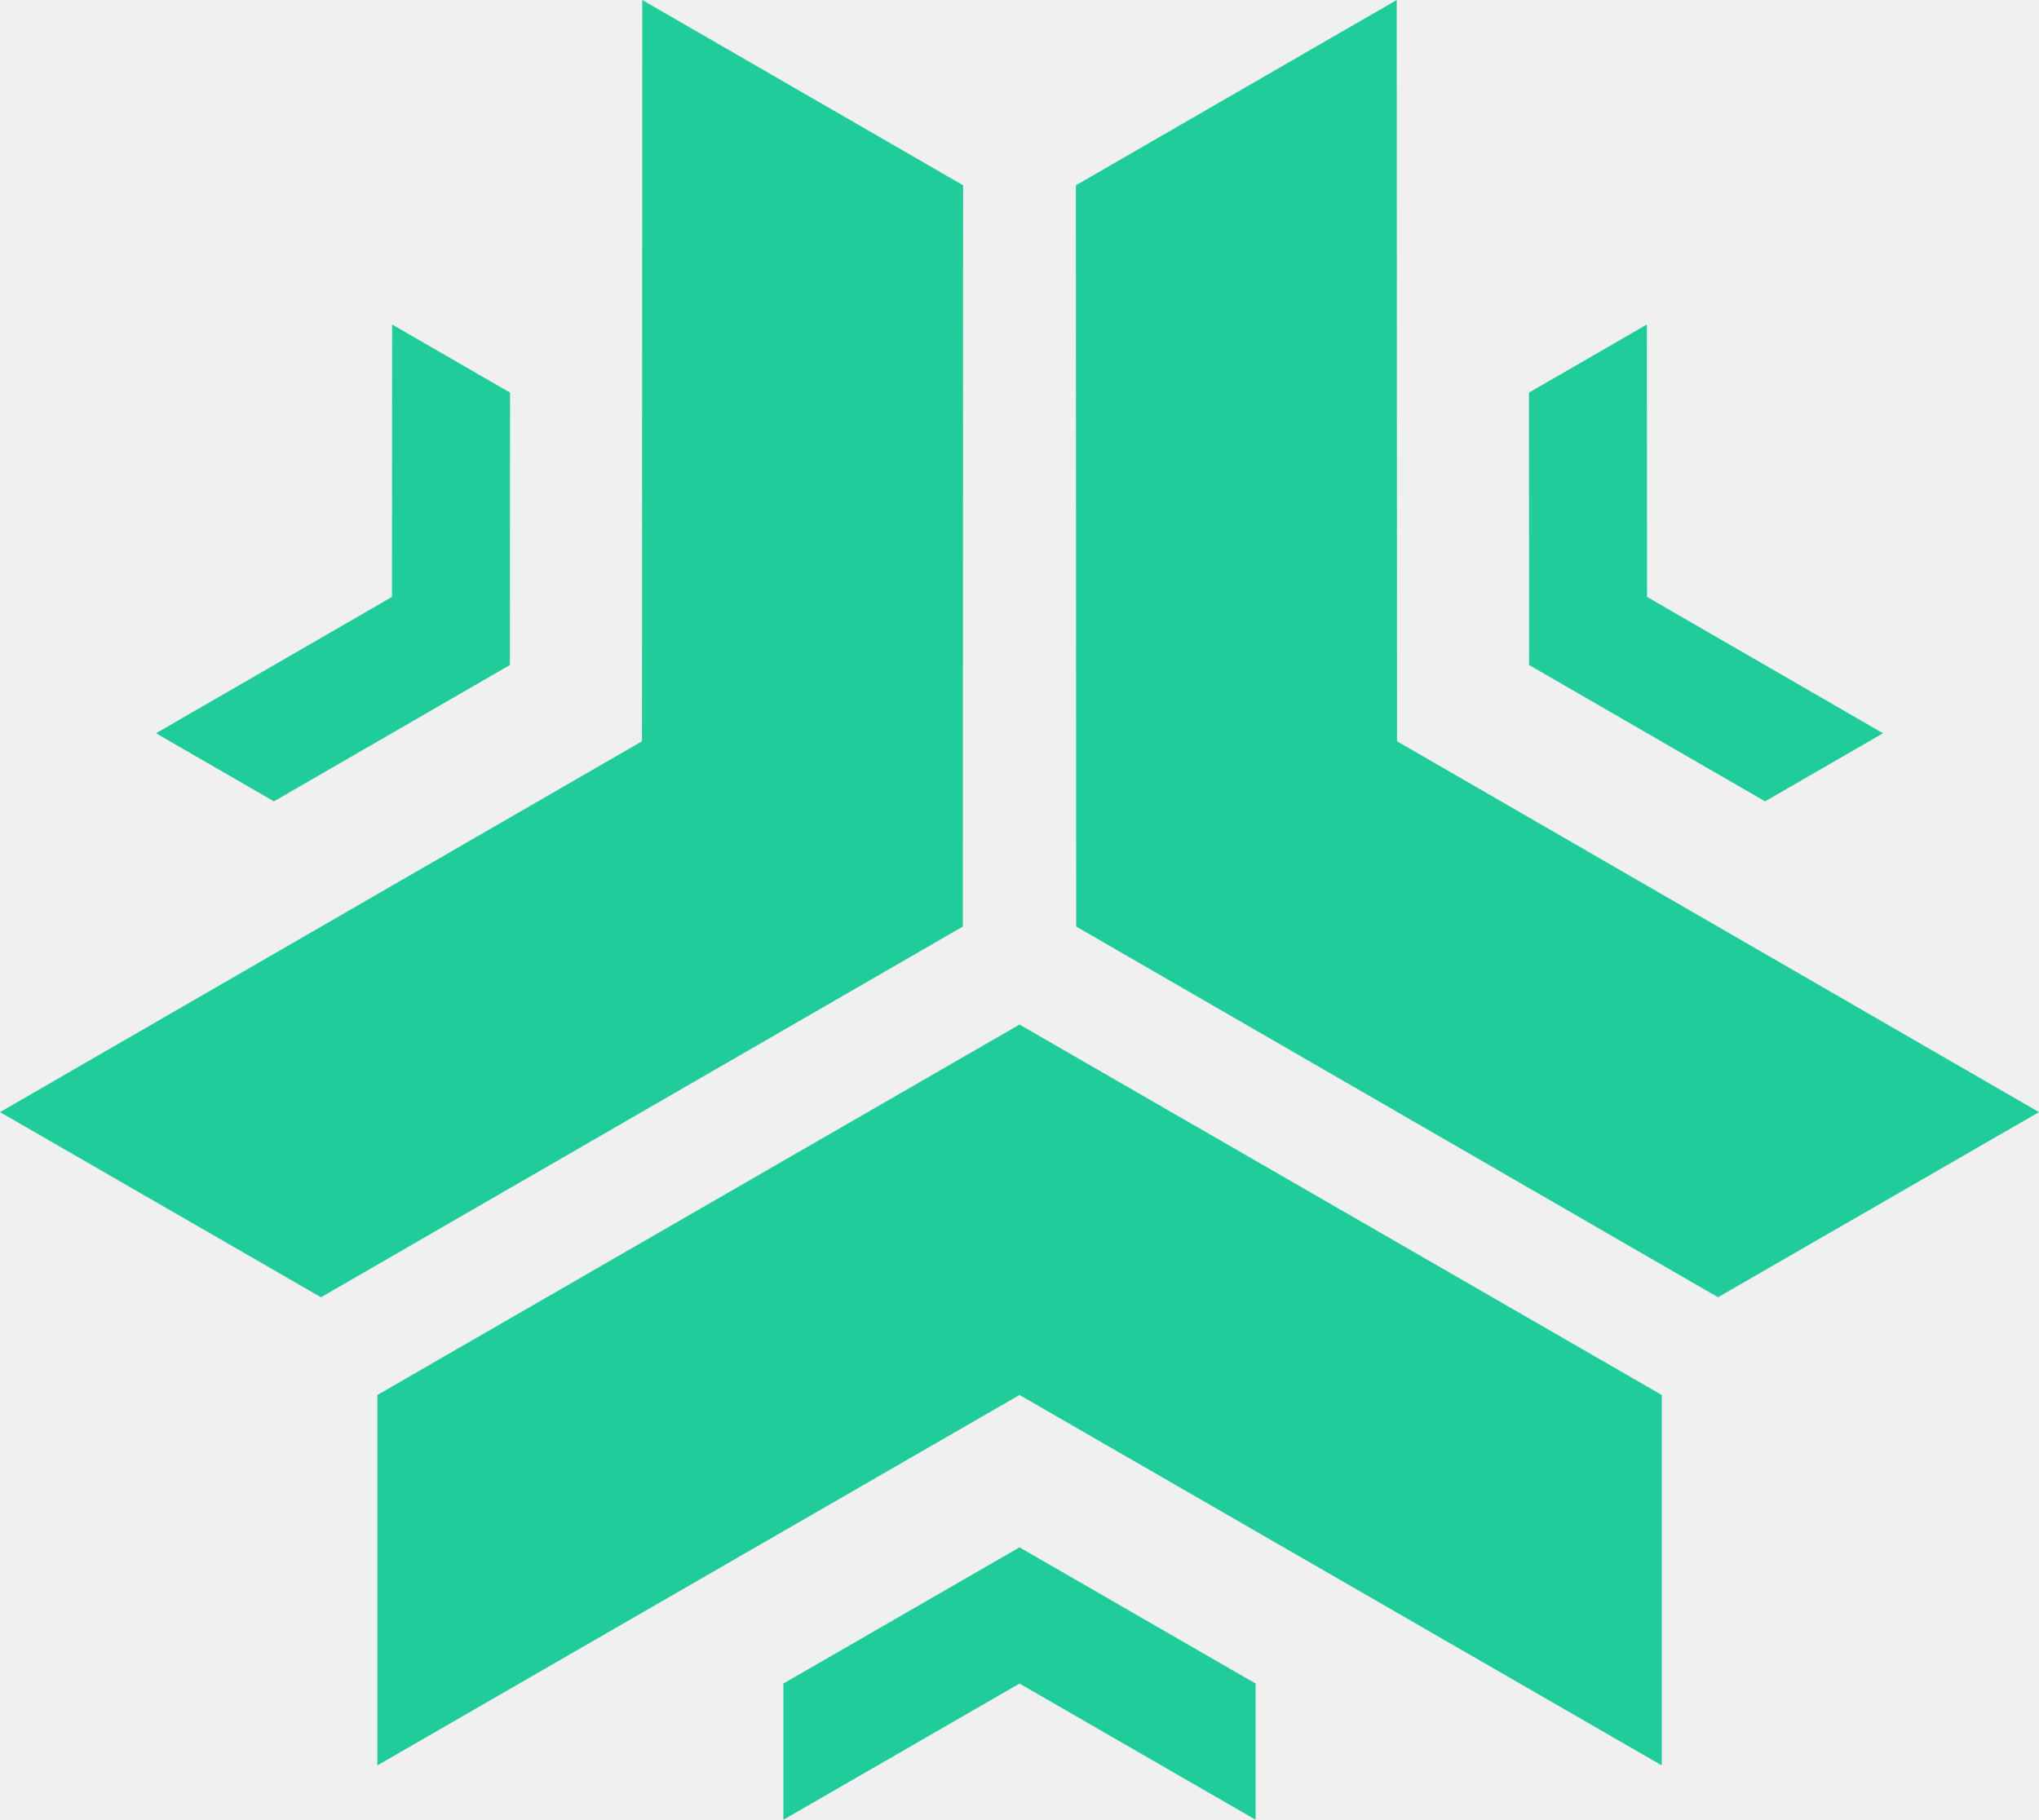
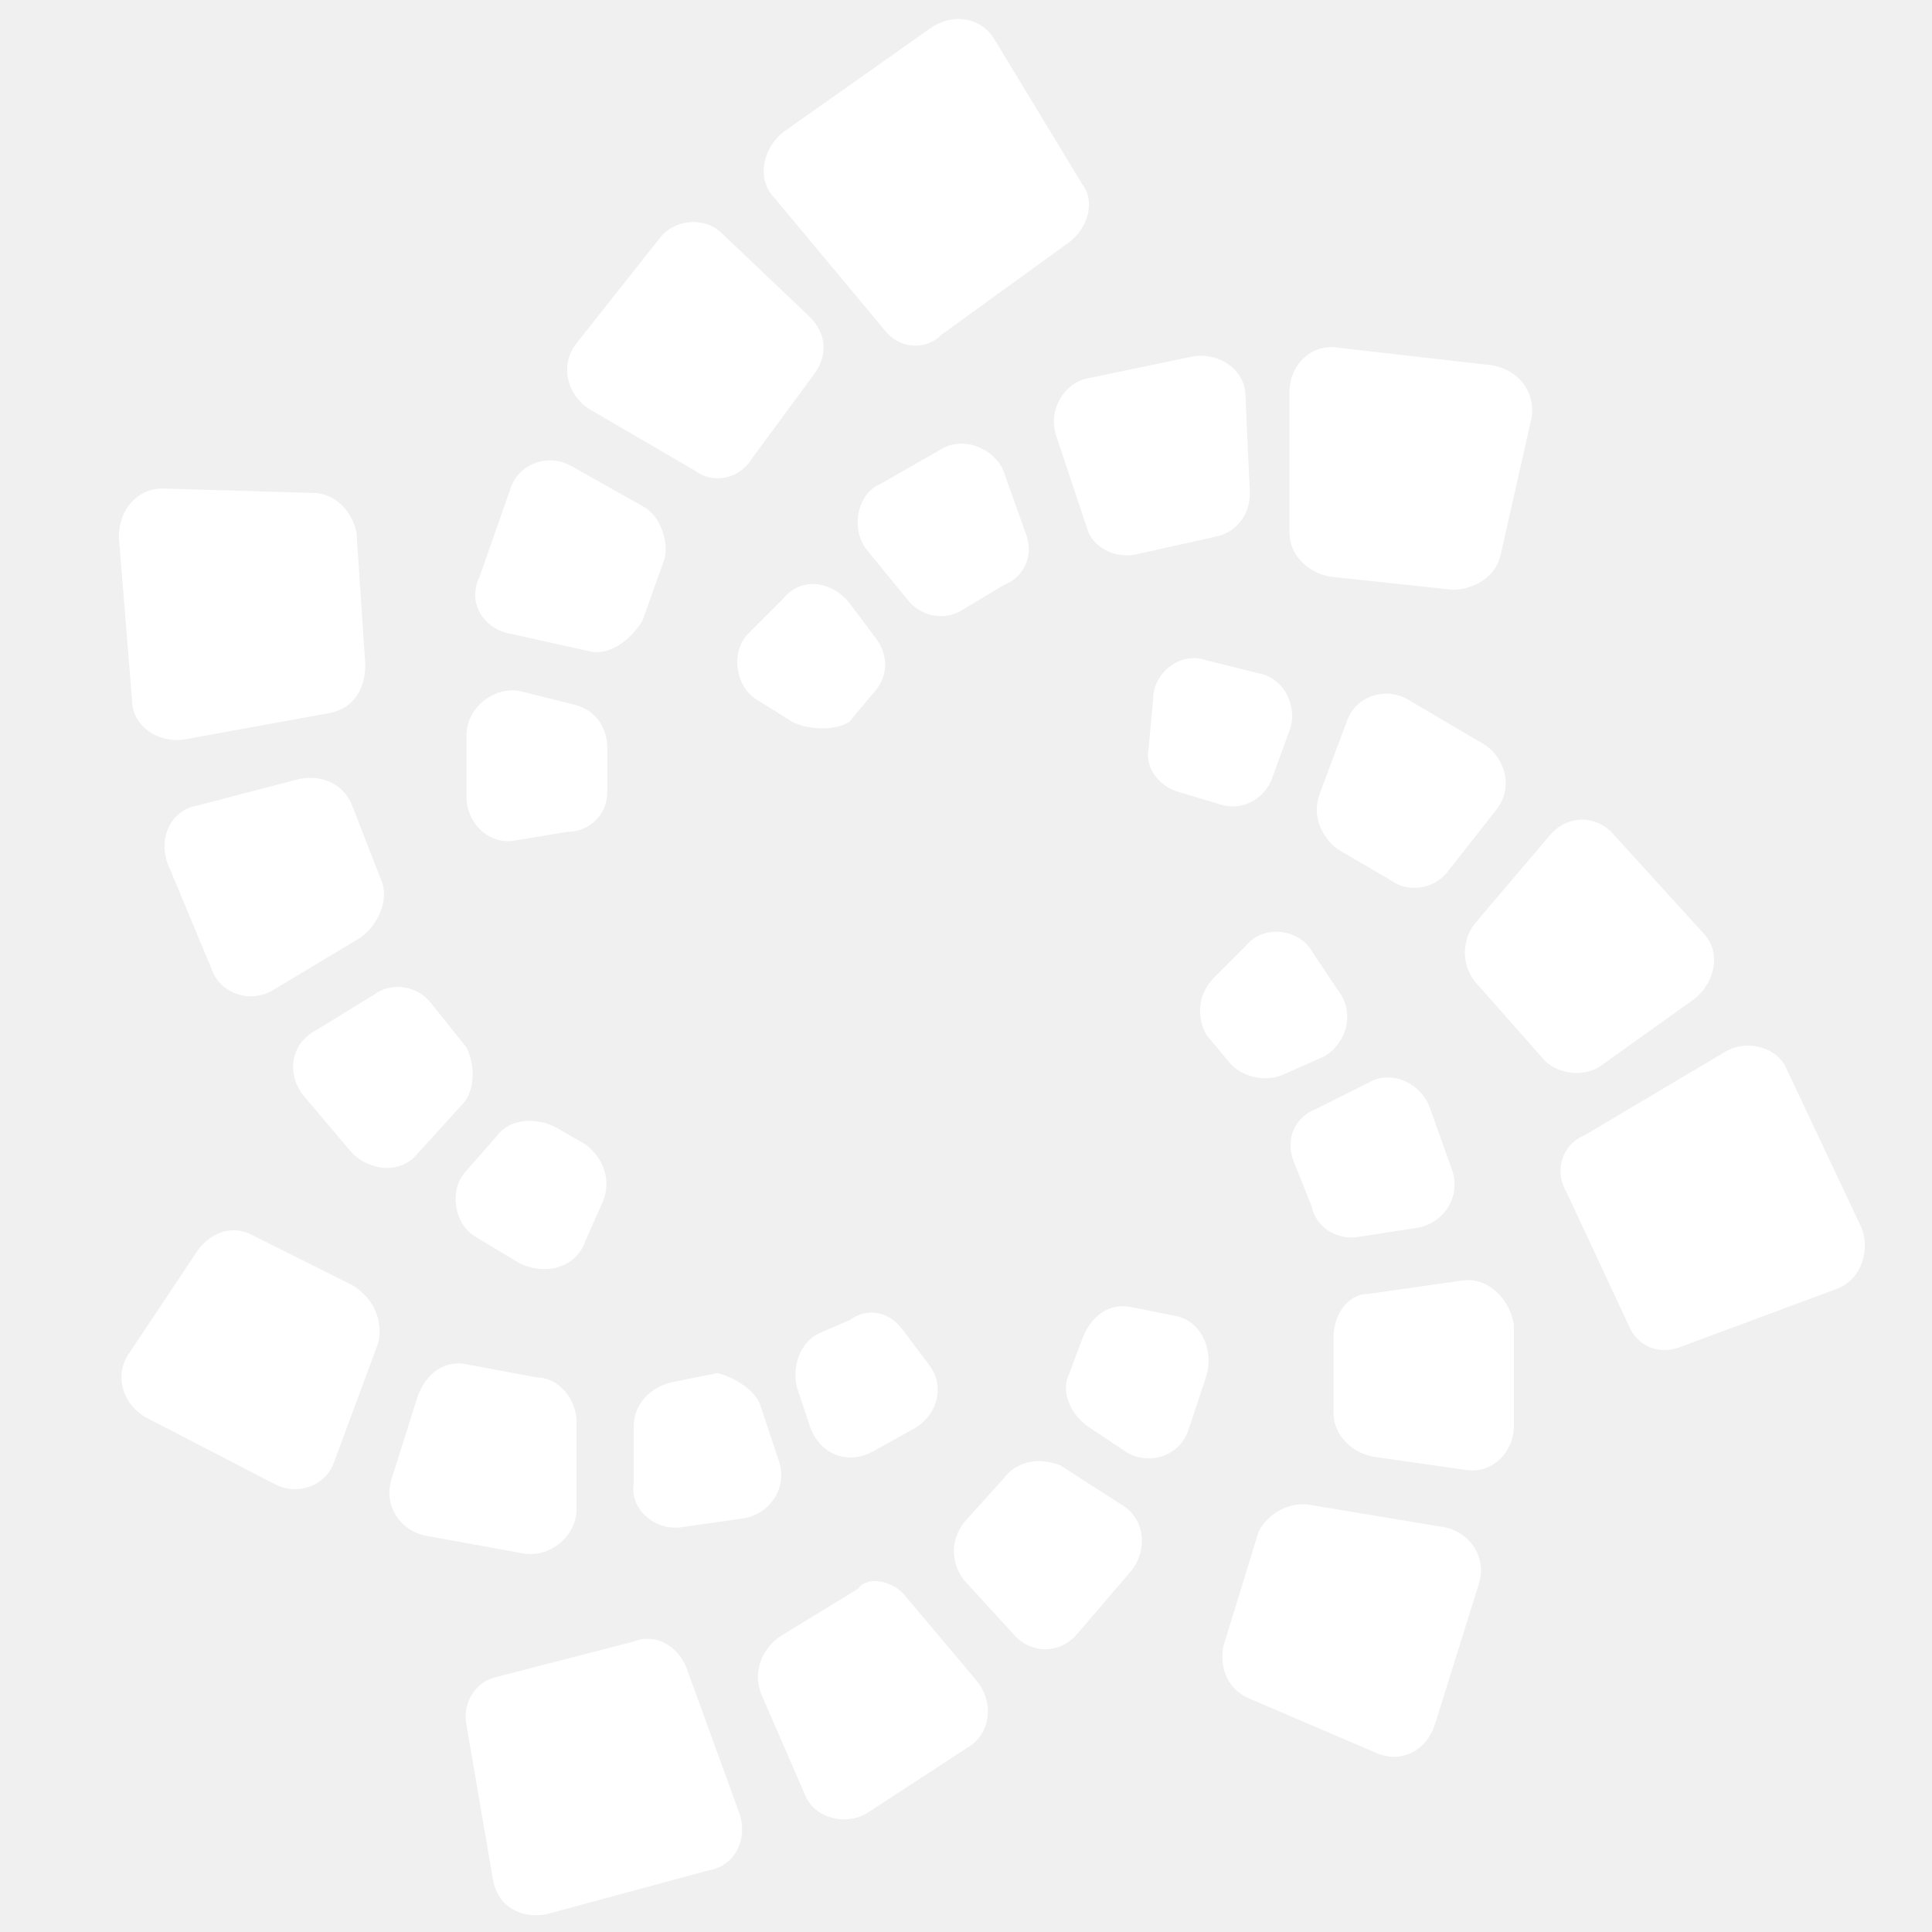
- <svg xmlns="http://www.w3.org/2000/svg" viewBox="0 0 142.48 127.19" fill="#1fcc9a">
-   <path d="M26.37 123.39L71.24 97.5l44.88 25.89V97.5L71.24 71.61 26.37 97.5v25.89z" />
-   <path d="M54.74 127.19l16.5-9.52 16.5 9.52v-9.52l-16.5-9.52-16.5 9.52v9.52zM44.88 0l-.02 51.81L0 77.73l22.43 12.94 44.85-25.91.02-51.81L44.88 0z" />
-   <path d="M27.4 22.68l-.01 19.04-16.49 9.53 8.24 4.76 16.49-9.53.01-19.04-8.24-4.76zM142.48 77.73L97.62 51.81 97.6 0 75.18 12.95l.02 51.81 44.85 25.91 22.43-12.94z" />
-   <path d="M131.58 51.25l-16.49-9.53-.01-19.04-8.24 4.76.01 19.04 16.49 9.53 8.24-4.76z" />
+ <svg xmlns="http://www.w3.org/2000/svg" overflow="visible" viewBox="0 0 43.9 43.9" fill="#fff">
+   <path d="M20.5 30.2l.6.8c.4.5.2 1.2-.4 1.5l-.9.5c-.6.3-1.2 0-1.4-.6l-.3-.9c-.1-.5.1-1 .5-1.2l.7-.3c.4-.3.9-.2 1.2.2zM27.6 22.2l.7-.7c.4-.5 1.2-.4 1.5.1l.6.9c.4.5.2 1.2-.3 1.5l-.9.4c-.4.2-1 .1-1.3-.3l-.5-.6c-.2-.4-.2-.9.2-1.3zM18 16.4l-.8-.5c-.5-.3-.6-1.1-.2-1.5l.8-.8c.4-.5 1.1-.4 1.5.1l.6.8c.3.4.3.9-.1 1.3l-.5.6c-.3.2-.9.2-1.3 0zM13.7 27.3l-.4.9c-.2.6-.9.8-1.5.5l-1-.6c-.5-.3-.6-1.1-.2-1.5l.7-.8c.3-.4.9-.4 1.3-.2l.7.4c.4.3.6.8.4 1.3zM25.7 29.7l1 .2c.6.1.9.8.7 1.4l-.4 1.2c-.2.6-.9.8-1.4.5l-.9-.6c-.4-.3-.6-.8-.4-1.2l.3-.8c.2-.5.6-.8 1.1-.7zM26.1 17l.1-1.1c0-.6.6-1.1 1.2-.9l1.2.3c.6.1.9.8.7 1.3l-.4 1.1c-.2.5-.7.7-1.1.6l-1-.3c-.4-.1-.8-.5-.7-1zM12.9 18.9l-1.2.2c-.6.1-1.1-.4-1.1-1v-1.4c0-.6.6-1.1 1.2-1l1.2.3c.5.1.8.5.8 1v1c0 .5-.4.9-.9.9zM17.3 32l.4 1.2c.2.6-.2 1.2-.8 1.3l-1.4.2c-.6.1-1.2-.4-1.1-1v-1.3c0-.5.4-.9.9-1l1-.2c.4.1.9.4 1 .8zM29.9 25.2l1.2-.6c.5-.3 1.2 0 1.4.6l.5 1.4c.2.6-.2 1.2-.8 1.3l-1.3.2c-.5.1-1-.2-1.1-.7l-.4-1c-.2-.5 0-1 .5-1.2zM20.6 13.6l-.9-1.1c-.4-.5-.2-1.3.3-1.5l1.4-.8c.5-.3 1.2 0 1.4.5l.5 1.4c.2.5 0 1-.5 1.2l-1 .6c-.4.2-.9.1-1.2-.3zM10.5 25.1l-1 1.1c-.4.5-1.1.4-1.5 0l-1.1-1.3c-.4-.5-.3-1.2.3-1.5l1.3-.8c.4-.3 1-.2 1.3.2l.8 1c.2.4.2 1-.1 1.3zM24.1 33.3l1.4.9c.5.3.6 1 .2 1.5l-1.2 1.4c-.4.5-1.1.5-1.5 0l-1.1-1.2c-.3-.4-.3-.9 0-1.3l.9-1c.3-.4.8-.5 1.3-.3zM30 18l.6-1.6c.2-.6.9-.8 1.4-.5l1.7 1c.5.3.7 1 .3 1.5l-1.1 1.4c-.3.4-.9.5-1.3.2l-1.2-.7c-.4-.3-.6-.8-.4-1.3zM13.4 14.8l-1.8-.4c-.6-.1-1-.7-.7-1.3l.7-2c.2-.6.9-.8 1.4-.5l1.6.9c.4.2.6.8.5 1.2l-.5 1.4c-.3.5-.8.8-1.2.7zM13.1 32.3v2c0 .6-.6 1.1-1.2 1l-2.2-.4c-.6-.1-1-.7-.8-1.3l.6-1.9c.2-.5.6-.8 1.1-.7l1.6.3c.5 0 .9.5.9 1zM31.1 29.4l2.1-.3c.6-.1 1.1.4 1.2 1v2.3c0 .6-.5 1.1-1.1 1l-2.1-.3c-.5-.1-.9-.5-.9-1v-1.7c0-.5.3-1 .8-1zM24.7 12L24 9.9c-.2-.6.2-1.2.7-1.3l2.4-.5c.6-.1 1.2.3 1.2.9l.1 2.2c0 .5-.3.9-.8 1l-1.8.4c-.5.1-1-.2-1.1-.6zM8.2 21.3l-2 1.2c-.5.3-1.2.1-1.4-.5l-1-2.4c-.2-.6.1-1.2.7-1.3l2.3-.6c.5-.1 1 .1 1.2.6l.7 1.8c.1.4-.1.9-.5 1.2zM20.6 36.3l1.6 1.9c.4.5.3 1.2-.2 1.5l-2.3 1.5c-.5.3-1.2.1-1.4-.4l-1-2.3c-.2-.5 0-1 .4-1.3l1.8-1.1c.2-.3.8-.2 1.1.2zM33.5 21l1.7-2c.4-.5 1.1-.5 1.5 0l2 2.2c.4.4.3 1.1-.2 1.5l-2.1 1.5c-.4.3-1 .2-1.3-.1l-1.5-1.7c-.4-.4-.4-1-.1-1.4zM15.8 10.7l-2.4-1.4c-.5-.3-.7-1-.3-1.5L15 5.4c.3-.4 1-.5 1.4-.1l2 1.9c.4.4.4.9.1 1.3l-1.4 1.9c-.3.5-.9.6-1.3.3zM8.6 30.5l-1 2.7c-.2.6-.9.8-1.4.5l-2.9-1.5c-.5-.3-.7-.9-.4-1.4l1.6-2.4c.3-.4.8-.6 1.3-.3L8 29.2c.5.3.7.8.6 1.3zM29.8 34.2l3 .5c.6.1 1 .7.8 1.3l-1 3.2c-.2.6-.8.9-1.4.6l-2.8-1.2c-.5-.2-.7-.7-.6-1.2l.8-2.6c.2-.4.7-.7 1.2-.6zM29.3 12.1V8.9c0-.6.5-1.1 1.1-1l3.5.4c.6.1 1 .6.9 1.2l-.7 3.1c-.1.5-.6.8-1.1.8l-2.8-.3c-.5-.1-.9-.5-.9-1zM7.5 16.2l-3.3.6c-.6.1-1.2-.3-1.2-.9l-.3-3.7c0-.6.4-1.1 1-1.1l3.4.1c.5 0 .9.4 1 .9l.2 3c0 .6-.3 1-.8 1.1zM15.6 37.9l1.2 3.3c.2.6-.1 1.2-.7 1.3l-3.7 1c-.6.1-1.1-.2-1.2-.8l-.6-3.5c-.1-.5.2-1 .7-1.1l3.1-.8c.5-.2 1 .1 1.2.6zM36 25.8l3.2-1.9c.5-.3 1.2-.1 1.4.4l1.7 3.6c.2.5 0 1.2-.6 1.4l-3.5 1.3c-.5.2-1 0-1.2-.5l-1.4-3c-.3-.5-.1-1.1.4-1.3zM20.1 7.5l-2.5-3c-.4-.4-.3-1.1.2-1.5L21.2.6c.5-.3 1.1-.2 1.4.3l2 3.3c.3.4.1 1-.3 1.3l-2.9 2.1c-.4.4-1 .3-1.3-.1z" />
+   <path d="M0 0h43.9v43.9H0z" fill="none" />
</svg>
